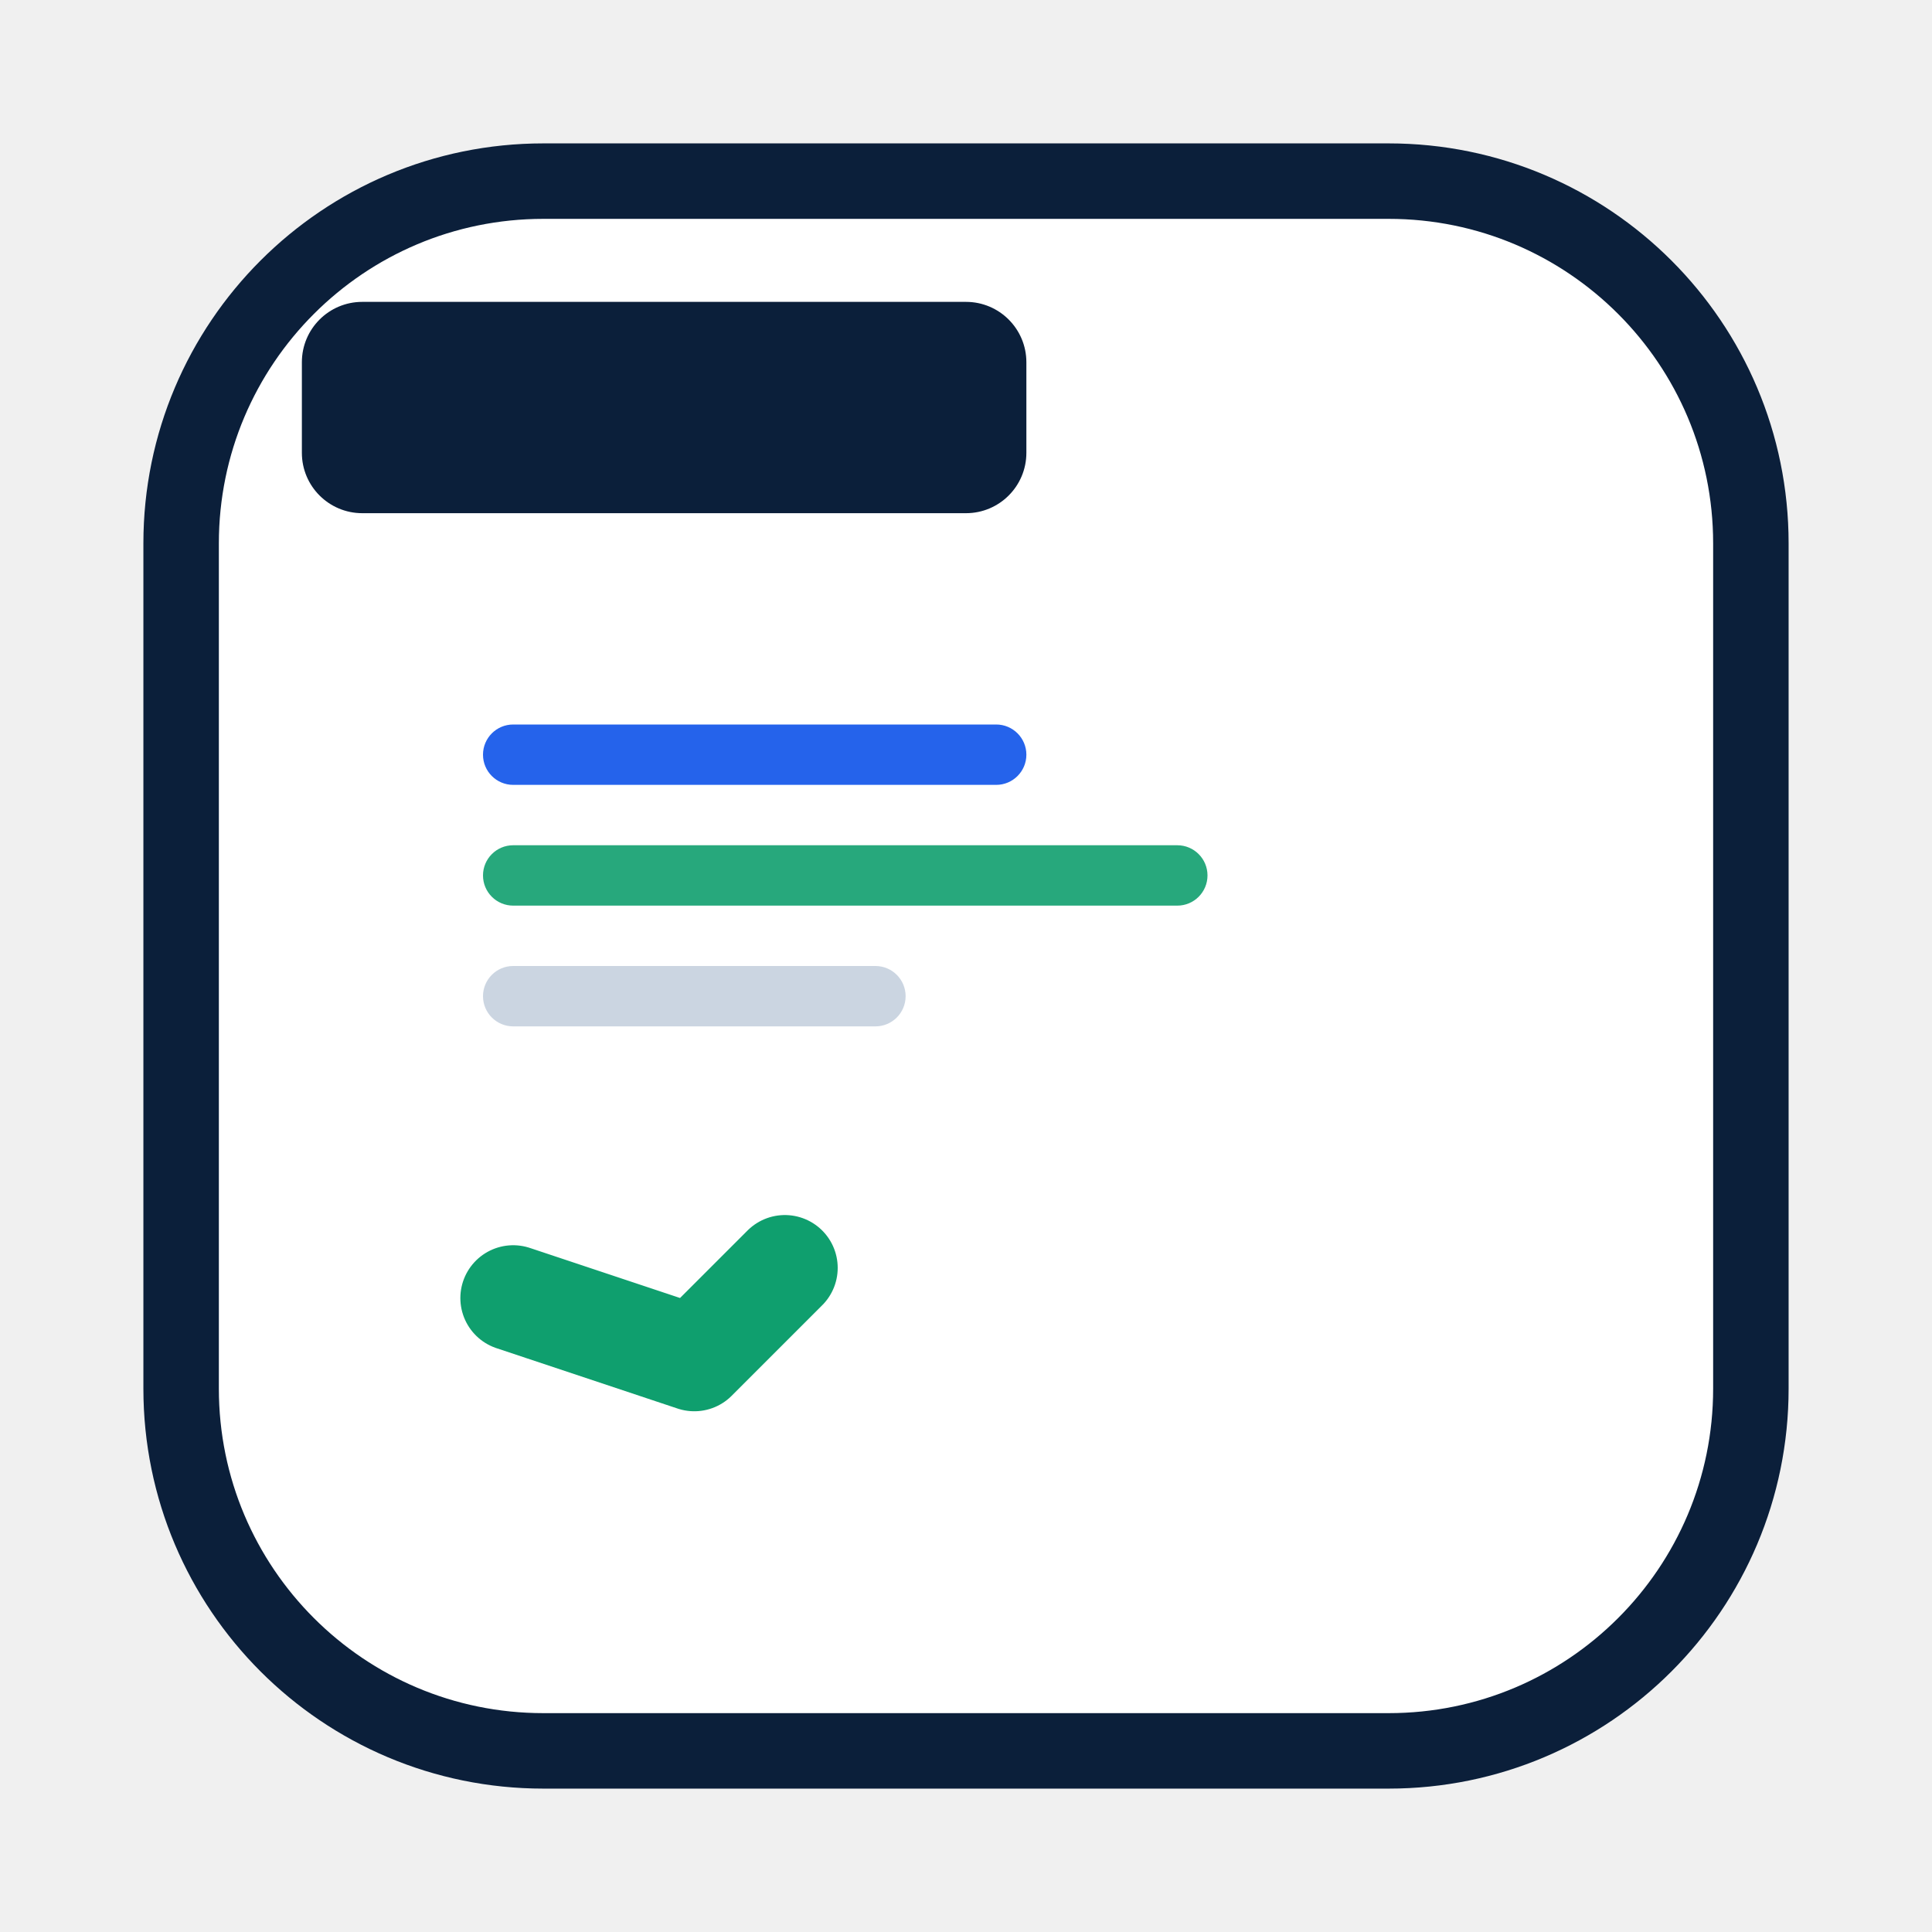
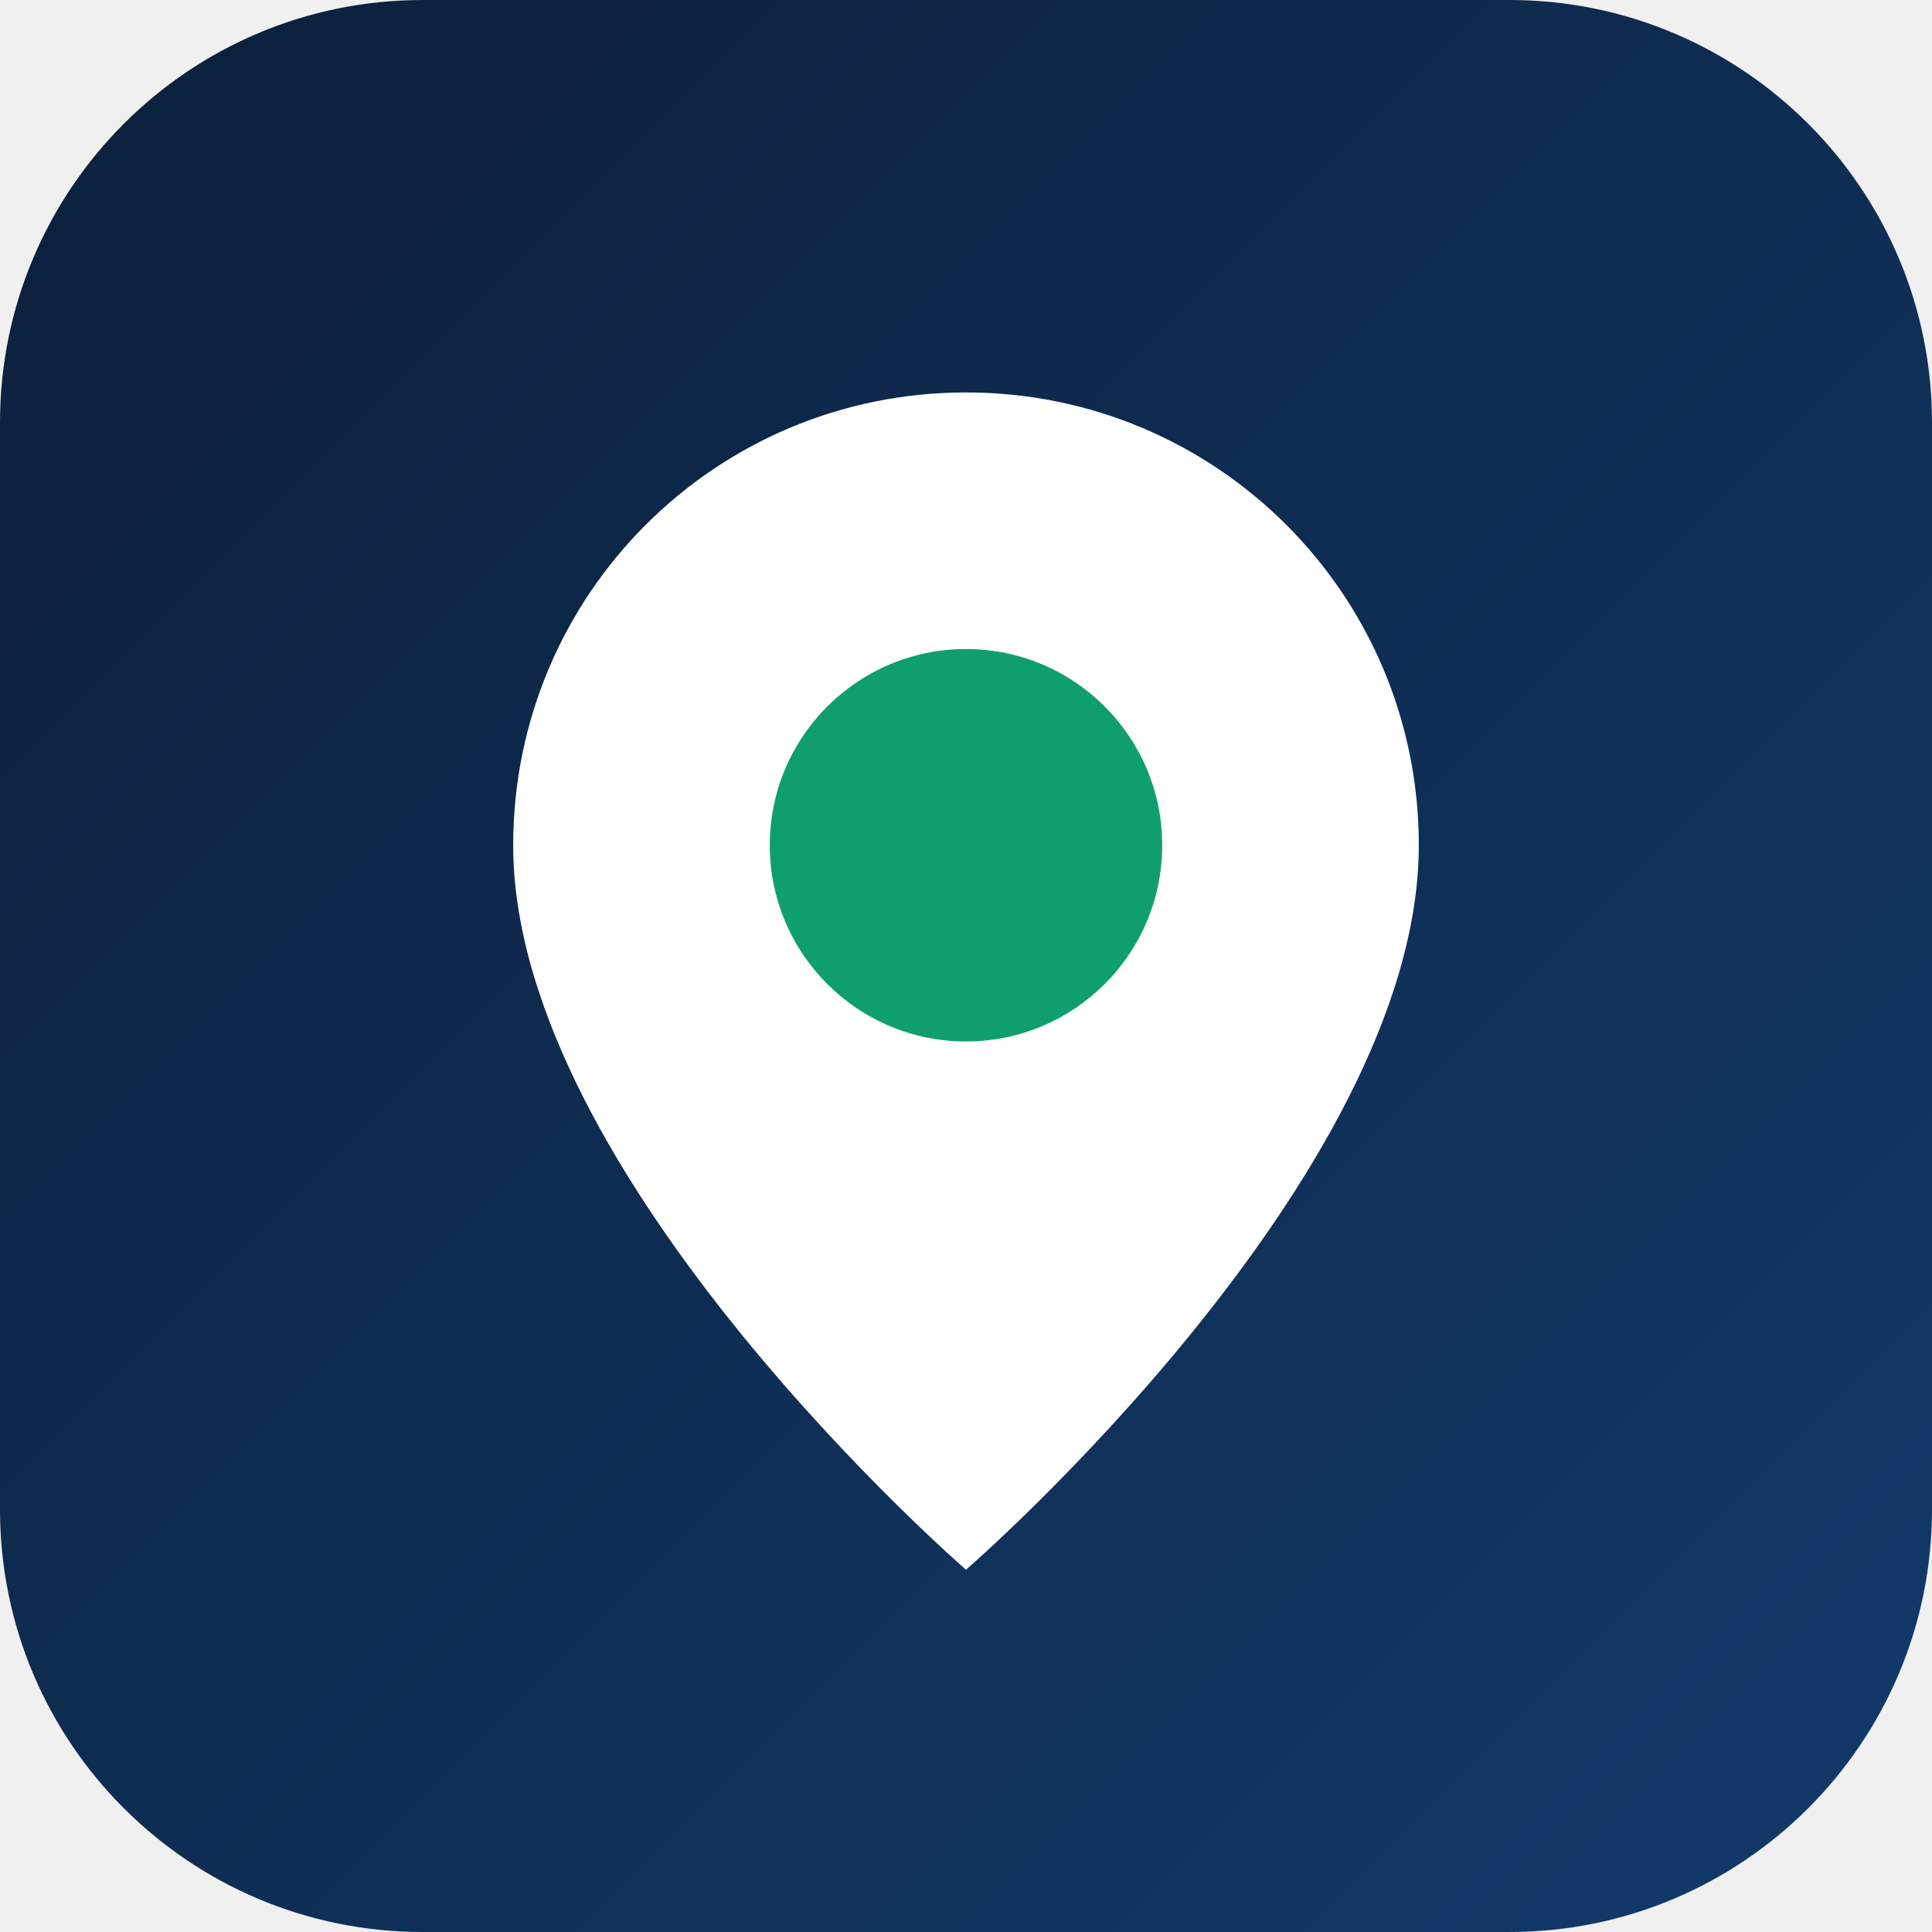
- <svg xmlns="http://www.w3.org/2000/svg" viewBox="0 0 64 64" role="img" aria-label="Consulta LC 116 → Serviços NBS">
-   <rect x="6" y="6" width="52" height="52" rx="12" fill="#ffffff" stroke="#0b1f3a" stroke-width="2.5" />
-   <rect x="10" y="10" width="24" height="7" rx="2" fill="#0b1f3a" />
-   <rect x="16" y="24" width="18" height="2" rx="1" fill="#2563eb" />
-   <rect x="16" y="28" width="24" height="2" rx="1" fill="#0f9f6e" opacity=".9" />
-   <rect x="16" y="32" width="14" height="2" rx="1" fill="#cbd5e1" />
-   <path d="M26 42 l-3 3 l-6-2" fill="none" stroke="#0f9f6e" stroke-width="3.5" stroke-linecap="round" stroke-linejoin="round" />
+ <svg xmlns="http://www.w3.org/2000/svg" viewBox="0 0 64 64" role="img" aria-label="Consulta LC 116 × NBS — Local do ISS">
+   <defs>
+     <linearGradient id="lcBg" x1="0" y1="0" x2="1" y2="1">
+       <stop offset="0" stop-color="#0b1f3a" />
+       <stop offset="1" stop-color="#123a6b" />
+     </linearGradient>
+   </defs>
+   <rect width="64" height="64" rx="14" fill="url(#lcBg)" />
+   <path d="M32 13 C23.7 13 17 19.7 17 28 C17 39 32 52 32 52 C32 52 47 39 47 28 C47 19.7 40.3 13 32 13 Z" fill="#ffffff" />
+   <circle cx="32" cy="28" r="6.5" fill="#0f9f6e" />
</svg>
